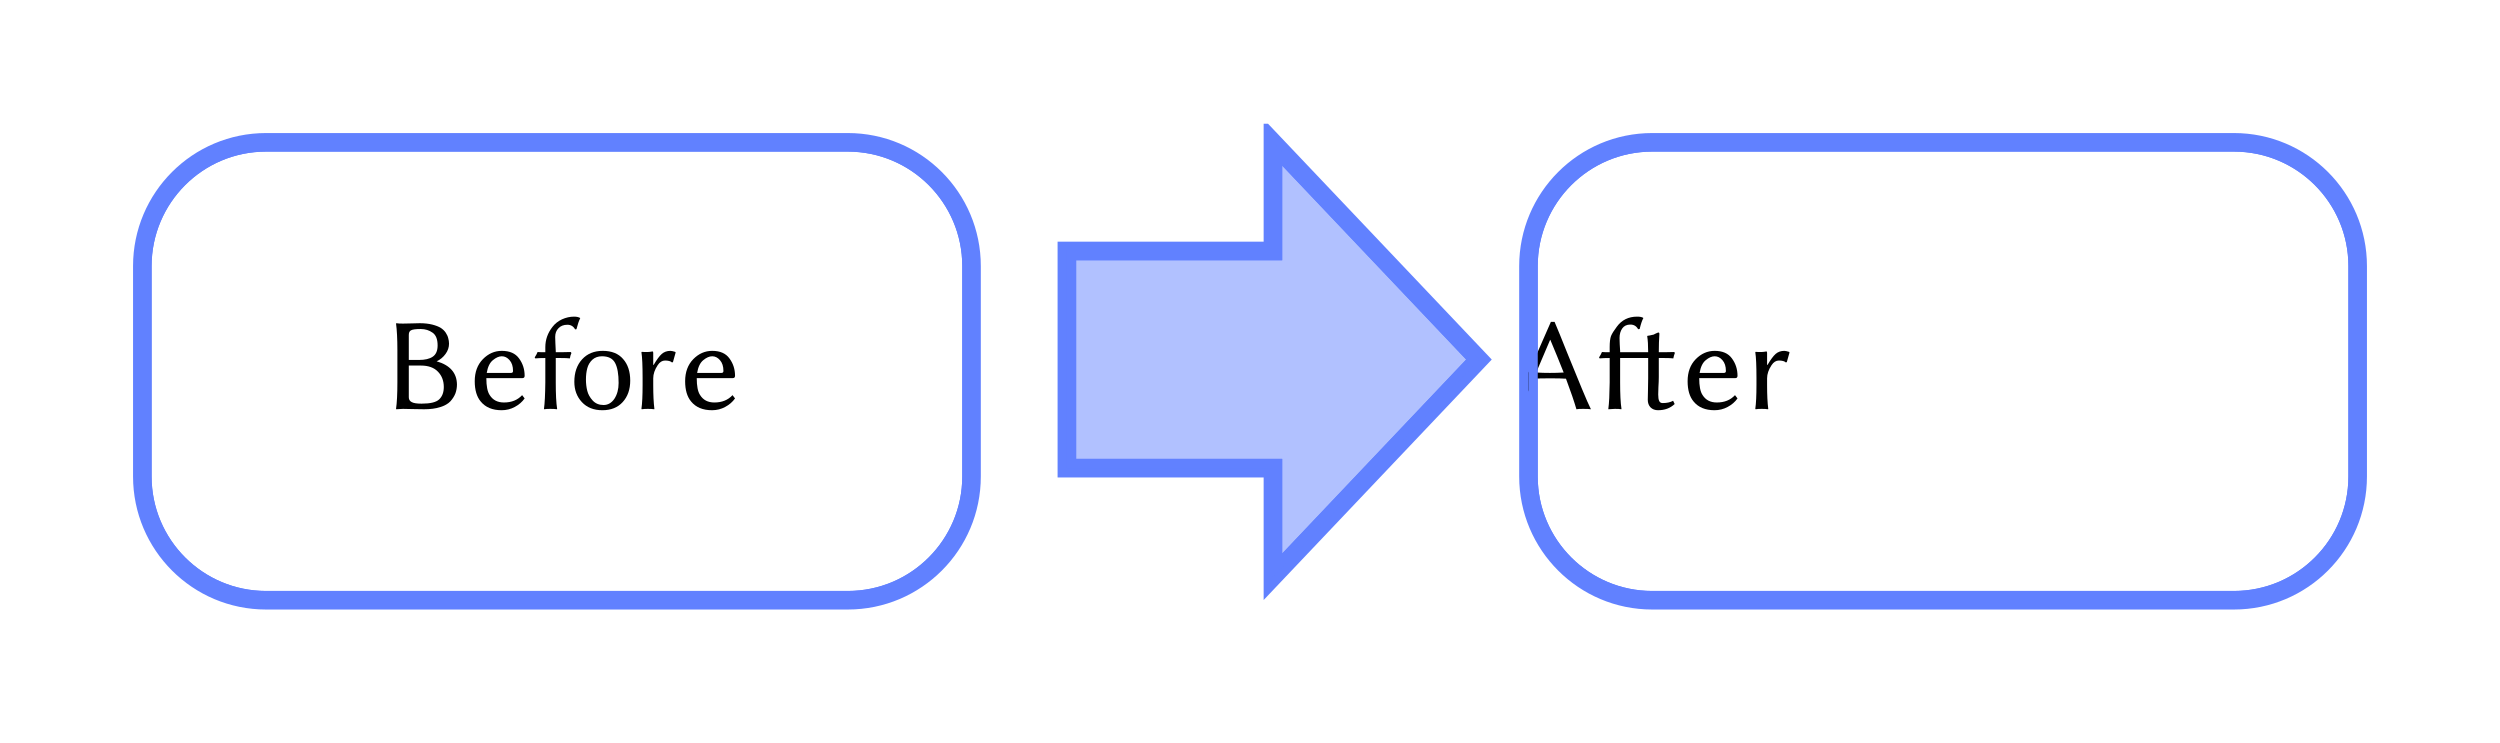
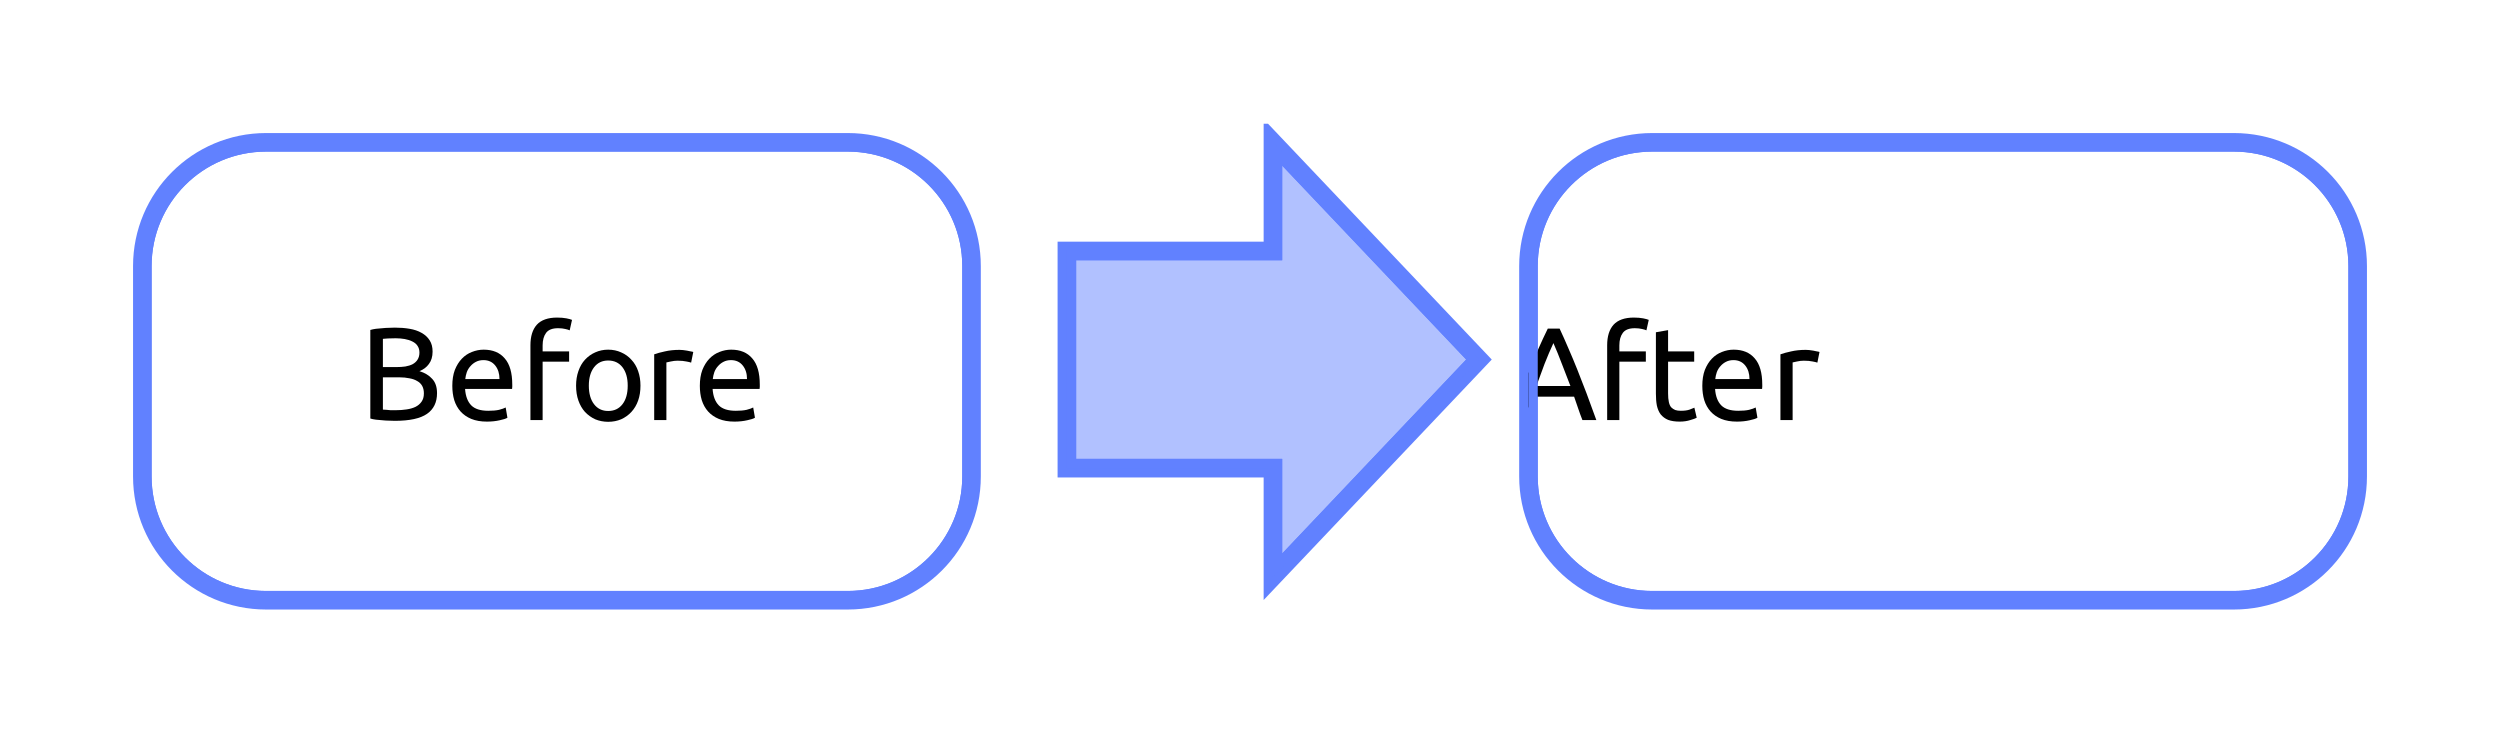
<svg xmlns="http://www.w3.org/2000/svg" xmlns:xlink="http://www.w3.org/1999/xlink" width="202pt" height="60pt" viewBox="0 0 202 60" version="1.1">
  <defs>
    <g>
      <symbol overflow="visible" id="glyph0-0">
-         <path style="stroke:none;" d="M 0.531 -6.438 L 0.531 -1.016 L 2.344 -3.719 Z M 0.859 -0.531 L 4.484 -0.531 L 2.672 -3.25 Z M 2.984 -3.719 L 4.797 -1.016 L 4.797 -6.438 Z M 2.672 -4.203 L 4.484 -6.906 L 0.859 -6.906 Z M 0 0 L 0 -7.453 L 5.344 -7.453 L 5.344 0 Z M 0 0 " />
+         <path style="stroke:none;" d="M 0.531 0 L 0.531 -8 L 4.797 -8 L 4.797 0 Z M 4.266 -0.531 L 4.266 -7.469 L 1.062 -7.469 L 1.062 -0.531 Z M 4.266 -0.531 " />
      </symbol>
      <symbol overflow="visible" id="glyph0-1">
-         <path style="stroke:none;" d="M 2.031 -5.969 L 2.031 -3.953 L 2.859 -3.953 C 3.336 -3.953 3.707 -4.039 3.969 -4.219 C 4.227 -4.395 4.359 -4.695 4.359 -5.125 C 4.359 -5.625 4.223 -5.969 3.953 -6.156 C 3.68 -6.352 3.363 -6.453 3 -6.453 C 2.582 -6.453 2.316 -6.414 2.203 -6.344 C 2.086 -6.281 2.031 -6.156 2.031 -5.969 Z M 2.031 -3.5 L 2.031 -0.938 C 2.031 -0.758 2.109 -0.629 2.266 -0.547 C 2.422 -0.461 2.688 -0.422 3.062 -0.422 C 3.77 -0.422 4.242 -0.535 4.484 -0.766 C 4.734 -1.004 4.859 -1.336 4.859 -1.766 C 4.859 -2.266 4.703 -2.676 4.391 -3 C 4.078 -3.332 3.617 -3.5 3.016 -3.5 Z M 1.562 -6.891 C 1.758 -6.891 2.004 -6.895 2.297 -6.906 C 2.598 -6.914 2.805 -6.922 2.922 -6.922 C 3.297 -6.922 3.629 -6.883 3.922 -6.812 C 4.211 -6.738 4.441 -6.648 4.609 -6.547 C 4.773 -6.441 4.91 -6.312 5.016 -6.156 C 5.117 -6 5.188 -5.848 5.219 -5.703 C 5.258 -5.566 5.281 -5.422 5.281 -5.266 C 5.281 -4.973 5.188 -4.695 5 -4.438 C 4.812 -4.176 4.57 -3.977 4.281 -3.844 C 5.363 -3.531 5.91 -2.906 5.922 -1.969 C 5.922 -1.719 5.879 -1.477 5.797 -1.25 C 5.711 -1.031 5.578 -0.816 5.391 -0.609 C 5.203 -0.41 4.926 -0.254 4.562 -0.141 C 4.195 -0.023 3.766 0.031 3.266 0.031 C 2.922 0.031 2.598 0.023 2.297 0.016 C 2.004 0.004 1.758 0 1.562 0 L 1.016 0.031 L 1 0 C 1.07 -0.477 1.109 -1.191 1.109 -2.141 L 1.109 -4.75 C 1.109 -5.664 1.07 -6.379 1 -6.891 L 1.031 -6.922 C 1.145 -6.898 1.32 -6.891 1.562 -6.891 Z M 1.562 -6.891 " />
+         <path style="stroke:none;" d="M 2.906 0.062 C 2.758 0.062 2.598 0.055 2.422 0.047 C 2.254 0.047 2.082 0.035 1.906 0.016 C 1.727 0.004 1.551 -0.008 1.375 -0.031 C 1.207 -0.051 1.055 -0.082 0.922 -0.125 L 0.922 -7.281 C 1.055 -7.32 1.207 -7.352 1.375 -7.375 C 1.551 -7.395 1.727 -7.41 1.906 -7.422 C 2.082 -7.441 2.254 -7.453 2.422 -7.453 C 2.586 -7.461 2.75 -7.469 2.906 -7.469 C 3.332 -7.469 3.727 -7.438 4.094 -7.375 C 4.469 -7.312 4.789 -7.203 5.062 -7.047 C 5.344 -6.891 5.562 -6.688 5.719 -6.438 C 5.875 -6.195 5.953 -5.895 5.953 -5.531 C 5.953 -5.125 5.852 -4.789 5.656 -4.531 C 5.469 -4.27 5.211 -4.078 4.891 -3.953 C 5.328 -3.816 5.672 -3.609 5.922 -3.328 C 6.18 -3.055 6.312 -2.672 6.312 -2.172 C 6.312 -1.43 6.039 -0.875 5.5 -0.5 C 4.957 -0.125 4.094 0.062 2.906 0.062 Z M 1.938 -3.453 L 1.938 -0.844 C 2.02 -0.832 2.113 -0.828 2.219 -0.828 C 2.312 -0.816 2.422 -0.805 2.547 -0.797 C 2.672 -0.797 2.816 -0.797 2.984 -0.797 C 3.285 -0.797 3.57 -0.816 3.844 -0.859 C 4.125 -0.898 4.363 -0.969 4.562 -1.062 C 4.77 -1.164 4.938 -1.305 5.062 -1.484 C 5.188 -1.66 5.25 -1.883 5.25 -2.156 C 5.25 -2.395 5.203 -2.598 5.109 -2.766 C 5.016 -2.93 4.879 -3.062 4.703 -3.156 C 4.535 -3.258 4.328 -3.332 4.078 -3.375 C 3.836 -3.426 3.57 -3.453 3.281 -3.453 Z M 1.938 -4.281 L 3.031 -4.281 C 3.289 -4.281 3.531 -4.297 3.75 -4.328 C 3.977 -4.367 4.176 -4.43 4.344 -4.516 C 4.508 -4.609 4.641 -4.727 4.734 -4.875 C 4.836 -5.031 4.891 -5.223 4.891 -5.453 C 4.891 -5.672 4.836 -5.852 4.734 -6 C 4.641 -6.145 4.504 -6.258 4.328 -6.344 C 4.148 -6.438 3.941 -6.504 3.703 -6.547 C 3.473 -6.586 3.227 -6.609 2.969 -6.609 C 2.707 -6.609 2.5 -6.602 2.344 -6.594 C 2.195 -6.582 2.062 -6.57 1.938 -6.562 Z M 1.938 -4.281 " />
      </symbol>
      <symbol overflow="visible" id="glyph0-2">
-         <path style="stroke:none;" d="M 1.328 -2.906 L 3.297 -2.906 C 3.398 -2.906 3.453 -2.957 3.453 -3.062 C 3.453 -3.438 3.359 -3.727 3.172 -3.938 C 2.992 -4.145 2.785 -4.25 2.547 -4.25 C 2.316 -4.25 2.078 -4.145 1.828 -3.938 C 1.578 -3.738 1.41 -3.395 1.328 -2.906 Z M 4.188 -1.109 L 4.391 -0.844 C 4.191 -0.562 3.926 -0.332 3.594 -0.156 C 3.27 0.02 2.914 0.109 2.531 0.109 C 1.789 0.109 1.227 -0.125 0.844 -0.594 C 0.52 -0.977 0.359 -1.523 0.359 -2.234 C 0.359 -2.973 0.578 -3.566 1.016 -4.016 C 1.453 -4.461 1.961 -4.688 2.547 -4.688 C 3.18 -4.688 3.645 -4.484 3.938 -4.078 C 4.238 -3.672 4.391 -3.203 4.391 -2.672 C 4.391 -2.547 4.328 -2.484 4.203 -2.484 L 1.297 -2.484 C 1.297 -1.848 1.383 -1.395 1.562 -1.125 C 1.812 -0.719 2.195 -0.516 2.719 -0.516 C 3.332 -0.516 3.82 -0.711 4.188 -1.109 Z M 4.188 -1.109 " />
+         <path style="stroke:none;" d="M 0.547 -2.766 C 0.547 -3.254 0.613 -3.68 0.75 -4.047 C 0.895 -4.41 1.082 -4.711 1.312 -4.953 C 1.551 -5.203 1.82 -5.383 2.125 -5.5 C 2.438 -5.625 2.754 -5.688 3.078 -5.688 C 3.816 -5.688 4.383 -5.453 4.781 -4.984 C 5.188 -4.523 5.391 -3.816 5.391 -2.859 C 5.391 -2.816 5.391 -2.758 5.391 -2.688 C 5.391 -2.625 5.383 -2.566 5.375 -2.516 L 1.578 -2.516 C 1.617 -1.93 1.785 -1.488 2.078 -1.188 C 2.367 -0.895 2.828 -0.75 3.453 -0.75 C 3.797 -0.75 4.086 -0.773 4.328 -0.828 C 4.566 -0.891 4.742 -0.953 4.859 -1.016 L 5 -0.188 C 4.883 -0.113 4.676 -0.047 4.375 0.016 C 4.07 0.086 3.727 0.125 3.344 0.125 C 2.852 0.125 2.43 0.051 2.078 -0.094 C 1.734 -0.238 1.445 -0.438 1.219 -0.688 C 0.988 -0.945 0.816 -1.254 0.703 -1.609 C 0.598 -1.961 0.547 -2.348 0.547 -2.766 Z M 4.359 -3.312 C 4.359 -3.758 4.242 -4.125 4.016 -4.406 C 3.785 -4.695 3.469 -4.844 3.062 -4.844 C 2.832 -4.844 2.629 -4.797 2.453 -4.703 C 2.285 -4.617 2.141 -4.504 2.016 -4.359 C 1.891 -4.223 1.789 -4.062 1.719 -3.875 C 1.656 -3.688 1.613 -3.5 1.594 -3.312 Z M 4.359 -3.312 " />
      </symbol>
      <symbol overflow="visible" id="glyph0-3">
-         <path style="stroke:none;" d="M 1.062 -4.578 L 1.062 -4.984 C 1.062 -5.586 1.254 -6.133 1.641 -6.625 C 1.836 -6.883 2.094 -7.086 2.406 -7.234 C 2.727 -7.379 3.055 -7.453 3.391 -7.453 C 3.598 -7.453 3.758 -7.414 3.875 -7.344 L 3.875 -7.312 C 3.77 -7.102 3.672 -6.812 3.578 -6.438 L 3.469 -6.422 C 3.332 -6.672 3.125 -6.797 2.844 -6.797 C 2.539 -6.797 2.301 -6.703 2.125 -6.516 C 1.945 -6.336 1.859 -6.102 1.859 -5.812 C 1.859 -5.758 1.863 -5.594 1.875 -5.312 C 1.895 -5.031 1.906 -4.816 1.906 -4.672 L 1.906 -4.578 L 2.375 -4.578 C 2.57 -4.578 2.816 -4.582 3.109 -4.594 L 3.172 -4.516 C 3.109 -4.379 3.066 -4.234 3.047 -4.078 C 2.898 -4.098 2.641 -4.109 2.266 -4.109 L 1.906 -4.109 L 1.906 -2.125 C 1.906 -1.188 1.941 -0.477 2.016 0 L 2 0.031 C 1.863 0.008 1.688 0 1.469 0 C 1.258 0 1.094 0.008 0.969 0.031 L 0.953 0 C 1.016 -0.445 1.051 -1.156 1.062 -2.125 L 1.062 -4.109 L 1.047 -4.109 C 0.723 -4.109 0.457 -4.098 0.25 -4.078 L 0.203 -4.156 C 0.305 -4.312 0.383 -4.457 0.438 -4.594 C 0.539 -4.582 0.75 -4.578 1.062 -4.578 Z M 1.062 -4.578 " />
+         <path style="stroke:none;" d="M 3.016 -8.281 C 3.305 -8.281 3.555 -8.258 3.766 -8.219 C 3.984 -8.176 4.133 -8.133 4.219 -8.094 L 4.031 -7.25 C 3.945 -7.289 3.828 -7.328 3.672 -7.359 C 3.516 -7.398 3.32 -7.422 3.094 -7.422 C 2.633 -7.422 2.312 -7.297 2.125 -7.047 C 1.938 -6.797 1.844 -6.457 1.844 -6.031 L 1.844 -5.547 L 3.984 -5.547 L 3.984 -4.719 L 1.844 -4.719 L 1.844 0 L 0.859 0 L 0.859 -6.047 C 0.859 -6.766 1.031 -7.316 1.375 -7.703 C 1.727 -8.086 2.273 -8.281 3.016 -8.281 Z M 3.016 -8.281 " />
      </symbol>
      <symbol overflow="visible" id="glyph0-4">
-         <path style="stroke:none;" d="M 0.406 -2.188 C 0.406 -2.938 0.613 -3.539 1.031 -4 C 1.445 -4.457 2.004 -4.688 2.703 -4.688 C 3.422 -4.688 3.969 -4.469 4.344 -4.031 C 4.727 -3.602 4.922 -3.02 4.922 -2.281 C 4.922 -1.57 4.719 -0.992 4.312 -0.547 C 3.914 -0.109 3.367 0.109 2.672 0.109 C 1.973 0.109 1.422 -0.109 1.016 -0.547 C 0.609 -0.984 0.406 -1.531 0.406 -2.188 Z M 2.641 -4.25 C 2.328 -4.25 2.066 -4.156 1.859 -3.969 C 1.66 -3.781 1.523 -3.551 1.453 -3.281 C 1.379 -3.008 1.344 -2.707 1.344 -2.375 C 1.344 -2.051 1.379 -1.742 1.453 -1.453 C 1.523 -1.172 1.672 -0.91 1.891 -0.672 C 2.117 -0.43 2.41 -0.312 2.766 -0.312 C 3.117 -0.312 3.41 -0.477 3.641 -0.812 C 3.867 -1.156 3.984 -1.582 3.984 -2.094 C 3.984 -2.812 3.891 -3.348 3.703 -3.703 C 3.516 -4.066 3.16 -4.25 2.641 -4.25 Z M 2.641 -4.25 " />
+         <path style="stroke:none;" d="M 5.75 -2.781 C 5.75 -2.332 5.688 -1.93 5.562 -1.578 C 5.438 -1.223 5.254 -0.914 5.016 -0.656 C 4.785 -0.406 4.508 -0.207 4.188 -0.062 C 3.875 0.07 3.523 0.141 3.141 0.141 C 2.766 0.141 2.414 0.07 2.094 -0.062 C 1.781 -0.207 1.504 -0.406 1.266 -0.656 C 1.035 -0.914 0.859 -1.223 0.734 -1.578 C 0.609 -1.93 0.547 -2.332 0.547 -2.781 C 0.547 -3.207 0.609 -3.598 0.734 -3.953 C 0.859 -4.316 1.035 -4.625 1.266 -4.875 C 1.504 -5.133 1.781 -5.332 2.094 -5.469 C 2.414 -5.613 2.766 -5.688 3.141 -5.688 C 3.523 -5.688 3.875 -5.613 4.188 -5.469 C 4.508 -5.332 4.785 -5.133 5.016 -4.875 C 5.254 -4.625 5.438 -4.316 5.562 -3.953 C 5.688 -3.598 5.75 -3.207 5.75 -2.781 Z M 4.719 -2.781 C 4.719 -3.406 4.578 -3.898 4.297 -4.266 C 4.016 -4.629 3.629 -4.812 3.141 -4.812 C 2.66 -4.812 2.281 -4.629 2 -4.266 C 1.719 -3.898 1.578 -3.406 1.578 -2.781 C 1.578 -2.145 1.719 -1.645 2 -1.281 C 2.281 -0.914 2.66 -0.734 3.141 -0.734 C 3.629 -0.734 4.016 -0.914 4.297 -1.281 C 4.578 -1.645 4.719 -2.145 4.719 -2.781 Z M 4.719 -2.781 " />
      </symbol>
      <symbol overflow="visible" id="glyph0-5">
-         <path style="stroke:none;" d="M 1.781 -3.562 L 1.812 -3.547 C 2.062 -3.973 2.281 -4.27 2.469 -4.438 C 2.656 -4.602 2.891 -4.688 3.172 -4.688 C 3.254 -4.688 3.379 -4.66 3.547 -4.609 L 3.594 -4.562 L 3.375 -3.781 L 3.297 -3.75 C 3.191 -3.852 3.004 -3.906 2.734 -3.906 C 2.504 -3.906 2.305 -3.781 2.141 -3.531 C 1.898 -3.164 1.781 -2.812 1.781 -2.469 L 1.781 -1.922 C 1.781 -1.129 1.812 -0.488 1.875 0 L 1.859 0.031 C 1.723 0.008 1.551 0 1.344 0 C 1.145 0 0.984 0.008 0.859 0.031 L 0.828 0 C 0.891 -0.438 0.922 -1.078 0.922 -1.922 L 0.922 -2.5 C 0.922 -3.488 0.891 -4.18 0.828 -4.578 L 0.859 -4.609 C 1.172 -4.578 1.457 -4.586 1.719 -4.641 C 1.758 -4.641 1.781 -4.602 1.781 -4.531 Z M 1.781 -3.562 " />
+         <path style="stroke:none;" d="M 2.906 -5.672 C 2.988 -5.672 3.082 -5.664 3.188 -5.656 C 3.301 -5.645 3.41 -5.629 3.516 -5.609 C 3.629 -5.586 3.727 -5.566 3.812 -5.547 C 3.906 -5.535 3.973 -5.52 4.016 -5.5 L 3.844 -4.641 C 3.758 -4.672 3.629 -4.703 3.453 -4.734 C 3.273 -4.773 3.039 -4.797 2.75 -4.797 C 2.562 -4.797 2.379 -4.773 2.203 -4.734 C 2.023 -4.703 1.906 -4.676 1.844 -4.656 L 1.844 0 L 0.859 0 L 0.859 -5.312 C 1.086 -5.395 1.375 -5.473 1.719 -5.547 C 2.07 -5.629 2.469 -5.672 2.906 -5.672 Z M 2.906 -5.672 " />
      </symbol>
      <symbol overflow="visible" id="glyph0-6">
-         <path style="stroke:none;" d="M 4.344 -2.938 C 4.008 -3.789 3.648 -4.672 3.266 -5.578 L 3.25 -5.578 L 2.125 -2.938 C 2.5 -2.914 2.867 -2.906 3.234 -2.906 C 3.578 -2.906 3.945 -2.914 4.344 -2.938 Z M 1.906 -2.438 C 1.469 -1.363 1.176 -0.539 1.031 0.031 C 0.938 0.008 0.773 0 0.547 0 C 0.379 0 0.254 0.008 0.172 0.031 C 1.379 -2.625 2.426 -4.977 3.312 -7.031 L 3.609 -7.031 C 3.859 -6.445 4.203 -5.602 4.641 -4.5 C 5.086 -3.395 5.477 -2.441 5.812 -1.641 C 6.145 -0.836 6.391 -0.281 6.547 0.031 C 6.422 0.008 6.207 0 5.906 0 C 5.664 0 5.488 0.008 5.375 0.031 C 5.195 -0.594 4.914 -1.414 4.531 -2.438 C 4.258 -2.457 3.844 -2.469 3.281 -2.469 C 2.645 -2.469 2.188 -2.457 1.906 -2.438 Z M 1.906 -2.438 " />
+         <path style="stroke:none;" d="M 5.859 0 C 5.734 -0.32 5.617 -0.633 5.516 -0.938 C 5.41 -1.25 5.301 -1.566 5.188 -1.891 L 1.828 -1.891 L 1.156 0 L 0.078 0 C 0.367 -0.781 0.641 -1.504 0.891 -2.172 C 1.141 -2.836 1.379 -3.469 1.609 -4.062 C 1.848 -4.664 2.082 -5.238 2.312 -5.781 C 2.551 -6.32 2.801 -6.859 3.062 -7.391 L 4.016 -7.391 C 4.266 -6.859 4.504 -6.32 4.734 -5.781 C 4.973 -5.238 5.211 -4.664 5.453 -4.062 C 5.691 -3.469 5.938 -2.836 6.188 -2.172 C 6.438 -1.504 6.703 -0.781 6.984 0 Z M 4.891 -2.75 C 4.66 -3.363 4.43 -3.957 4.203 -4.531 C 3.984 -5.113 3.754 -5.676 3.516 -6.219 C 3.266 -5.676 3.023 -5.113 2.797 -4.531 C 2.578 -3.957 2.359 -3.363 2.141 -2.75 Z M 4.891 -2.75 " />
      </symbol>
      <symbol overflow="visible" id="glyph0-7">
-         <path style="stroke:none;" d="M 1.062 -4.109 L 1.047 -4.109 C 0.723 -4.109 0.457 -4.098 0.25 -4.078 L 0.203 -4.156 C 0.305 -4.312 0.383 -4.457 0.438 -4.594 C 0.539 -4.582 0.75 -4.578 1.062 -4.578 L 1.062 -5 C 1.062 -5.395 1.098 -5.691 1.172 -5.891 C 1.254 -6.086 1.41 -6.336 1.641 -6.641 C 2.035 -7.18 2.582 -7.453 3.281 -7.453 C 3.5 -7.453 3.66 -7.422 3.766 -7.359 L 3.781 -7.328 C 3.688 -7.172 3.586 -6.879 3.484 -6.453 L 3.359 -6.438 C 3.223 -6.688 3.016 -6.812 2.734 -6.812 C 2.441 -6.812 2.223 -6.707 2.078 -6.5 C 1.93 -6.289 1.859 -6.031 1.859 -5.719 C 1.859 -5.656 1.863 -5.488 1.875 -5.219 C 1.895 -4.957 1.906 -4.781 1.906 -4.688 L 1.906 -4.578 L 4.172 -4.578 C 4.172 -5.141 4.145 -5.57 4.094 -5.875 L 4.125 -5.906 C 4.219 -5.914 4.305 -5.93 4.391 -5.953 C 4.484 -5.973 4.555 -5.988 4.609 -6 C 4.66 -6.02 4.723 -6.051 4.797 -6.094 C 4.879 -6.133 4.941 -6.16 4.984 -6.172 C 5.047 -6.172 5.078 -6.133 5.078 -6.062 C 5.047 -5.602 5.031 -5.109 5.031 -4.578 L 5.531 -4.578 C 5.832 -4.578 6.082 -4.582 6.281 -4.594 L 6.328 -4.516 C 6.273 -4.379 6.234 -4.234 6.203 -4.078 C 6.055 -4.098 5.801 -4.109 5.438 -4.109 L 5.031 -4.109 L 5.031 -2.578 C 5.031 -2.336 5.02 -2.062 5 -1.75 C 4.988 -1.438 4.984 -1.238 4.984 -1.156 C 4.984 -0.926 5.008 -0.754 5.062 -0.641 C 5.113 -0.523 5.207 -0.469 5.344 -0.469 C 5.688 -0.469 5.969 -0.531 6.188 -0.656 L 6.312 -0.391 C 5.957 -0.055 5.508 0.109 4.969 0.109 C 4.719 0.109 4.516 0.031 4.359 -0.125 C 4.211 -0.281 4.141 -0.484 4.141 -0.734 C 4.141 -0.816 4.145 -1.062 4.156 -1.469 C 4.164 -1.883 4.172 -2.219 4.172 -2.469 L 4.172 -4.109 L 1.906 -4.109 L 1.906 -2.141 C 1.906 -1.191 1.941 -0.477 2.016 0 L 2 0.031 C 1.895 0.008 1.723 0 1.484 0 L 0.953 0.031 L 0.953 0 C 1.016 -0.445 1.051 -1.16 1.062 -2.141 Z M 1.062 -4.109 " />
+         <path style="stroke:none;" d="M 1.781 -5.547 L 3.891 -5.547 L 3.891 -4.719 L 1.781 -4.719 L 1.781 -2.156 C 1.781 -1.875 1.801 -1.641 1.844 -1.453 C 1.883 -1.273 1.945 -1.133 2.031 -1.031 C 2.125 -0.938 2.234 -0.863 2.359 -0.812 C 2.484 -0.77 2.633 -0.75 2.812 -0.75 C 3.102 -0.75 3.336 -0.781 3.516 -0.844 C 3.703 -0.914 3.832 -0.969 3.906 -1 L 4.094 -0.188 C 4 -0.133 3.828 -0.07 3.578 0 C 3.328 0.082 3.039 0.125 2.719 0.125 C 2.344 0.125 2.031 0.078 1.781 -0.016 C 1.539 -0.117 1.344 -0.266 1.188 -0.453 C 1.039 -0.648 0.938 -0.891 0.875 -1.172 C 0.82 -1.453 0.797 -1.773 0.797 -2.141 L 0.797 -7.094 L 1.781 -7.266 Z M 1.781 -5.547 " />
      </symbol>
    </g>
    <clipPath id="clip1">
      <path d="M 10 10 L 80 10 L 80 50 L 10 50 Z M 10 10 " />
    </clipPath>
    <clipPath id="clip2">
-       <path d="M 32 25 L 60 25 L 60 34 L 32 34 Z M 32 25 " />
+       <path d="M 29 25 L 62 25 L 62 35 L 29 35 Z M 29 25 " />
    </clipPath>
    <clipPath id="clip3">
      <path d="M 11.5 21.5 C 11.5 15.977 15.977 11.5 21.5 11.5 L 68.5 11.5 C 74.023 11.5 78.5 15.977 78.5 21.5 L 78.5 38.5 C 78.5 44.023 74.023 48.5 68.5 48.5 L 21.5 48.5 C 15.977 48.5 11.5 44.023 11.5 38.5 Z M 11.5 21.5 " />
    </clipPath>
    <clipPath id="clip4">
      <path d="M 11 11 L 79 11 L 79 49 L 11 49 Z M 11 11 " />
    </clipPath>
    <clipPath id="clip5">
      <path d="M 11.5 21.5 C 11.5 15.977 15.977 11.5 21.5 11.5 L 68.5 11.5 C 74.023 11.5 78.5 15.977 78.5 21.5 L 78.5 38.5 C 78.5 44.023 74.023 48.5 68.5 48.5 L 21.5 48.5 C 15.977 48.5 11.5 44.023 11.5 38.5 Z M 11.5 21.5 " />
    </clipPath>
    <clipPath id="clip6">
      <path d="M 122 10 L 192 10 L 192 50 L 122 50 Z M 122 10 " />
    </clipPath>
    <clipPath id="clip7">
-       <path d="M 123 25 L 145 25 L 145 34 L 123 34 Z M 123 25 " />
+       <path d="M 123 25 L 147 25 L 147 35 L 123 35 Z M 123 25 " />
    </clipPath>
    <clipPath id="clip8">
      <path d="M 123.5 21.5 C 123.5 15.977 127.977 11.5 133.5 11.5 L 180.5 11.5 C 186.023 11.5 190.5 15.977 190.5 21.5 L 190.5 38.5 C 190.5 44.023 186.023 48.5 180.5 48.5 L 133.5 48.5 C 127.977 48.5 123.5 44.023 123.5 38.5 Z M 123.5 21.5 " />
    </clipPath>
    <clipPath id="clip9">
      <path d="M 123 11 L 191 11 L 191 49 L 123 49 Z M 123 11 " />
    </clipPath>
    <clipPath id="clip10">
      <path d="M 123.5 21.5 C 123.5 15.977 127.977 11.5 133.5 11.5 L 180.5 11.5 C 186.023 11.5 190.5 15.977 190.5 21.5 L 190.5 38.5 C 190.5 44.023 186.023 48.5 180.5 48.5 L 133.5 48.5 C 127.977 48.5 123.5 44.023 123.5 38.5 Z M 123.5 21.5 " />
    </clipPath>
    <clipPath id="clip11">
      <path d="M 80 10 L 122 10 L 122 50 L 80 50 Z M 80 10 " />
    </clipPath>
    <clipPath id="clip12">
      <path d="M 86 11 L 120 11 L 120 47 L 86 47 Z M 86 11 " />
    </clipPath>
    <clipPath id="clip13">
      <path d="M 119.5 29.051 L 102.852 46.602 L 102.852 37.828 L 86.203 37.828 L 86.203 20.277 L 102.852 20.277 L 102.852 11.504 Z M 119.5 29.051 " />
    </clipPath>
  </defs>
  <g id="surface2">
    <g clip-path="url(#clip1)" clip-rule="nonzero">
      <path style="fill:none;stroke-width:1.5;stroke-linecap:butt;stroke-linejoin:miter;stroke:rgb(38.039%,50.588%,100%);stroke-opacity:1;stroke-miterlimit:10;" d="M 0 10 C 0 4.477 4.477 0 10 0 L 57 0 C 62.523 0 67 4.477 67 10 L 67 27 C 67 32.523 62.523 37 57 37 L 10 37 C 4.477 37 0 32.523 0 27 Z M 0 10 " transform="matrix(1,0,0,1,11.5,11.5)" />
    </g>
    <g clip-path="url(#clip2)" clip-rule="nonzero">
      <g clip-path="url(#clip3)" clip-rule="nonzero">
        <g style="fill:rgb(0%,0%,0%);fill-opacity:1;">
-           <use xlink:href="#glyph0-1" x="31" y="33.037" />
-           <use xlink:href="#glyph0-2" x="38" y="33.037" />
-           <use xlink:href="#glyph0-3" x="43" y="33.037" />
-           <use xlink:href="#glyph0-4" x="46" y="33.037" />
-           <use xlink:href="#glyph0-5" x="51" y="33.037" />
-           <use xlink:href="#glyph0-2" x="55" y="33.037" />
+           <use xlink:href="#glyph0-1" x="29" y="33.941" />
+           <use xlink:href="#glyph0-2" x="36" y="33.941" />
+           <use xlink:href="#glyph0-3" x="42" y="33.941" />
+           <use xlink:href="#glyph0-4" x="46" y="33.941" />
+           <use xlink:href="#glyph0-5" x="52" y="33.941" />
+           <use xlink:href="#glyph0-2" x="56" y="33.941" />
        </g>
      </g>
    </g>
    <g clip-path="url(#clip4)" clip-rule="nonzero">
      <g clip-path="url(#clip5)" clip-rule="nonzero">
        <path style="fill:none;stroke-width:1.5;stroke-linecap:butt;stroke-linejoin:miter;stroke:rgb(38.039%,50.588%,100%);stroke-opacity:1;stroke-miterlimit:10;" d="M 0 10 C 0 4.477 4.477 0 10 0 L 57 0 C 62.523 0 67 4.477 67 10 L 67 27 C 67 32.523 62.523 37 57 37 L 10 37 C 4.477 37 0 32.523 0 27 Z M 0 10 " transform="matrix(1,0,0,1,11.5,11.5)" />
      </g>
    </g>
    <g clip-path="url(#clip6)" clip-rule="nonzero">
      <path style="fill:none;stroke-width:1.5;stroke-linecap:butt;stroke-linejoin:miter;stroke:rgb(38.039%,50.588%,100%);stroke-opacity:1;stroke-miterlimit:10;" d="M 0 10 C 0 4.477 4.477 0 10 0 L 57 0 C 62.523 0 67 4.477 67 10 L 67 27 C 67 32.523 62.523 37 57 37 L 10 37 C 4.477 37 0 32.523 0 27 Z M 0 10 " transform="matrix(1,0,0,1,123.5,11.5)" />
    </g>
    <g clip-path="url(#clip7)" clip-rule="nonzero">
      <g clip-path="url(#clip8)" clip-rule="nonzero">
        <g style="fill:rgb(0%,0%,0%);fill-opacity:1;">
-           <use xlink:href="#glyph0-6" x="122" y="33.037" />
-           <use xlink:href="#glyph0-7" x="129" y="33.037" />
-           <use xlink:href="#glyph0-2" x="136" y="33.037" />
-           <use xlink:href="#glyph0-5" x="141" y="33.037" />
+           <use xlink:href="#glyph0-6" x="122" y="33.941" />
+           <use xlink:href="#glyph0-3" x="129" y="33.941" />
+           <use xlink:href="#glyph0-7" x="133" y="33.941" />
+           <use xlink:href="#glyph0-2" x="137" y="33.941" />
+           <use xlink:href="#glyph0-5" x="143" y="33.941" />
        </g>
      </g>
    </g>
    <g clip-path="url(#clip9)" clip-rule="nonzero">
      <g clip-path="url(#clip10)" clip-rule="nonzero">
        <path style="fill:none;stroke-width:1.5;stroke-linecap:butt;stroke-linejoin:miter;stroke:rgb(38.039%,50.588%,100%);stroke-opacity:1;stroke-miterlimit:10;" d="M 0 10 C 0 4.477 4.477 0 10 0 L 57 0 C 62.523 0 67 4.477 67 10 L 67 27 C 67 32.523 62.523 37 57 37 L 10 37 C 4.477 37 0 32.523 0 27 Z M 0 10 " transform="matrix(1,0,0,1,123.5,11.5)" />
      </g>
    </g>
    <g clip-path="url(#clip11)" clip-rule="nonzero">
      <path style="fill:none;stroke-width:1.5;stroke-linecap:butt;stroke-linejoin:miter;stroke:rgb(38.039%,50.588%,100%);stroke-opacity:1;stroke-miterlimit:10;" d="M 38 17.551 L 21.352 35.102 L 21.352 26.328 L 4.703 26.328 L 4.703 8.777 L 21.352 8.777 L 21.352 0.004 Z M 38 17.551 " transform="matrix(1,0,0,1,81.5,11.5)" />
    </g>
    <path style=" stroke:none;fill-rule:nonzero;fill:rgb(38.039%,50.588%,100%);fill-opacity:0.49;" d="M 119.5 29.051 L 102.852 46.602 L 102.852 37.828 L 86.203 37.828 L 86.203 20.277 L 102.852 20.277 L 102.852 11.504 Z M 119.5 29.051 " />
    <g clip-path="url(#clip12)" clip-rule="nonzero">
      <g clip-path="url(#clip13)" clip-rule="nonzero">
        <path style="fill:none;stroke-width:1.5;stroke-linecap:butt;stroke-linejoin:miter;stroke:rgb(38.039%,50.588%,100%);stroke-opacity:1;stroke-miterlimit:10;" d="M 38 17.551 L 21.352 35.102 L 21.352 26.328 L 4.703 26.328 L 4.703 8.777 L 21.352 8.777 L 21.352 0.004 Z M 38 17.551 " transform="matrix(1,0,0,1,81.5,11.5)" />
      </g>
    </g>
  </g>
</svg>
